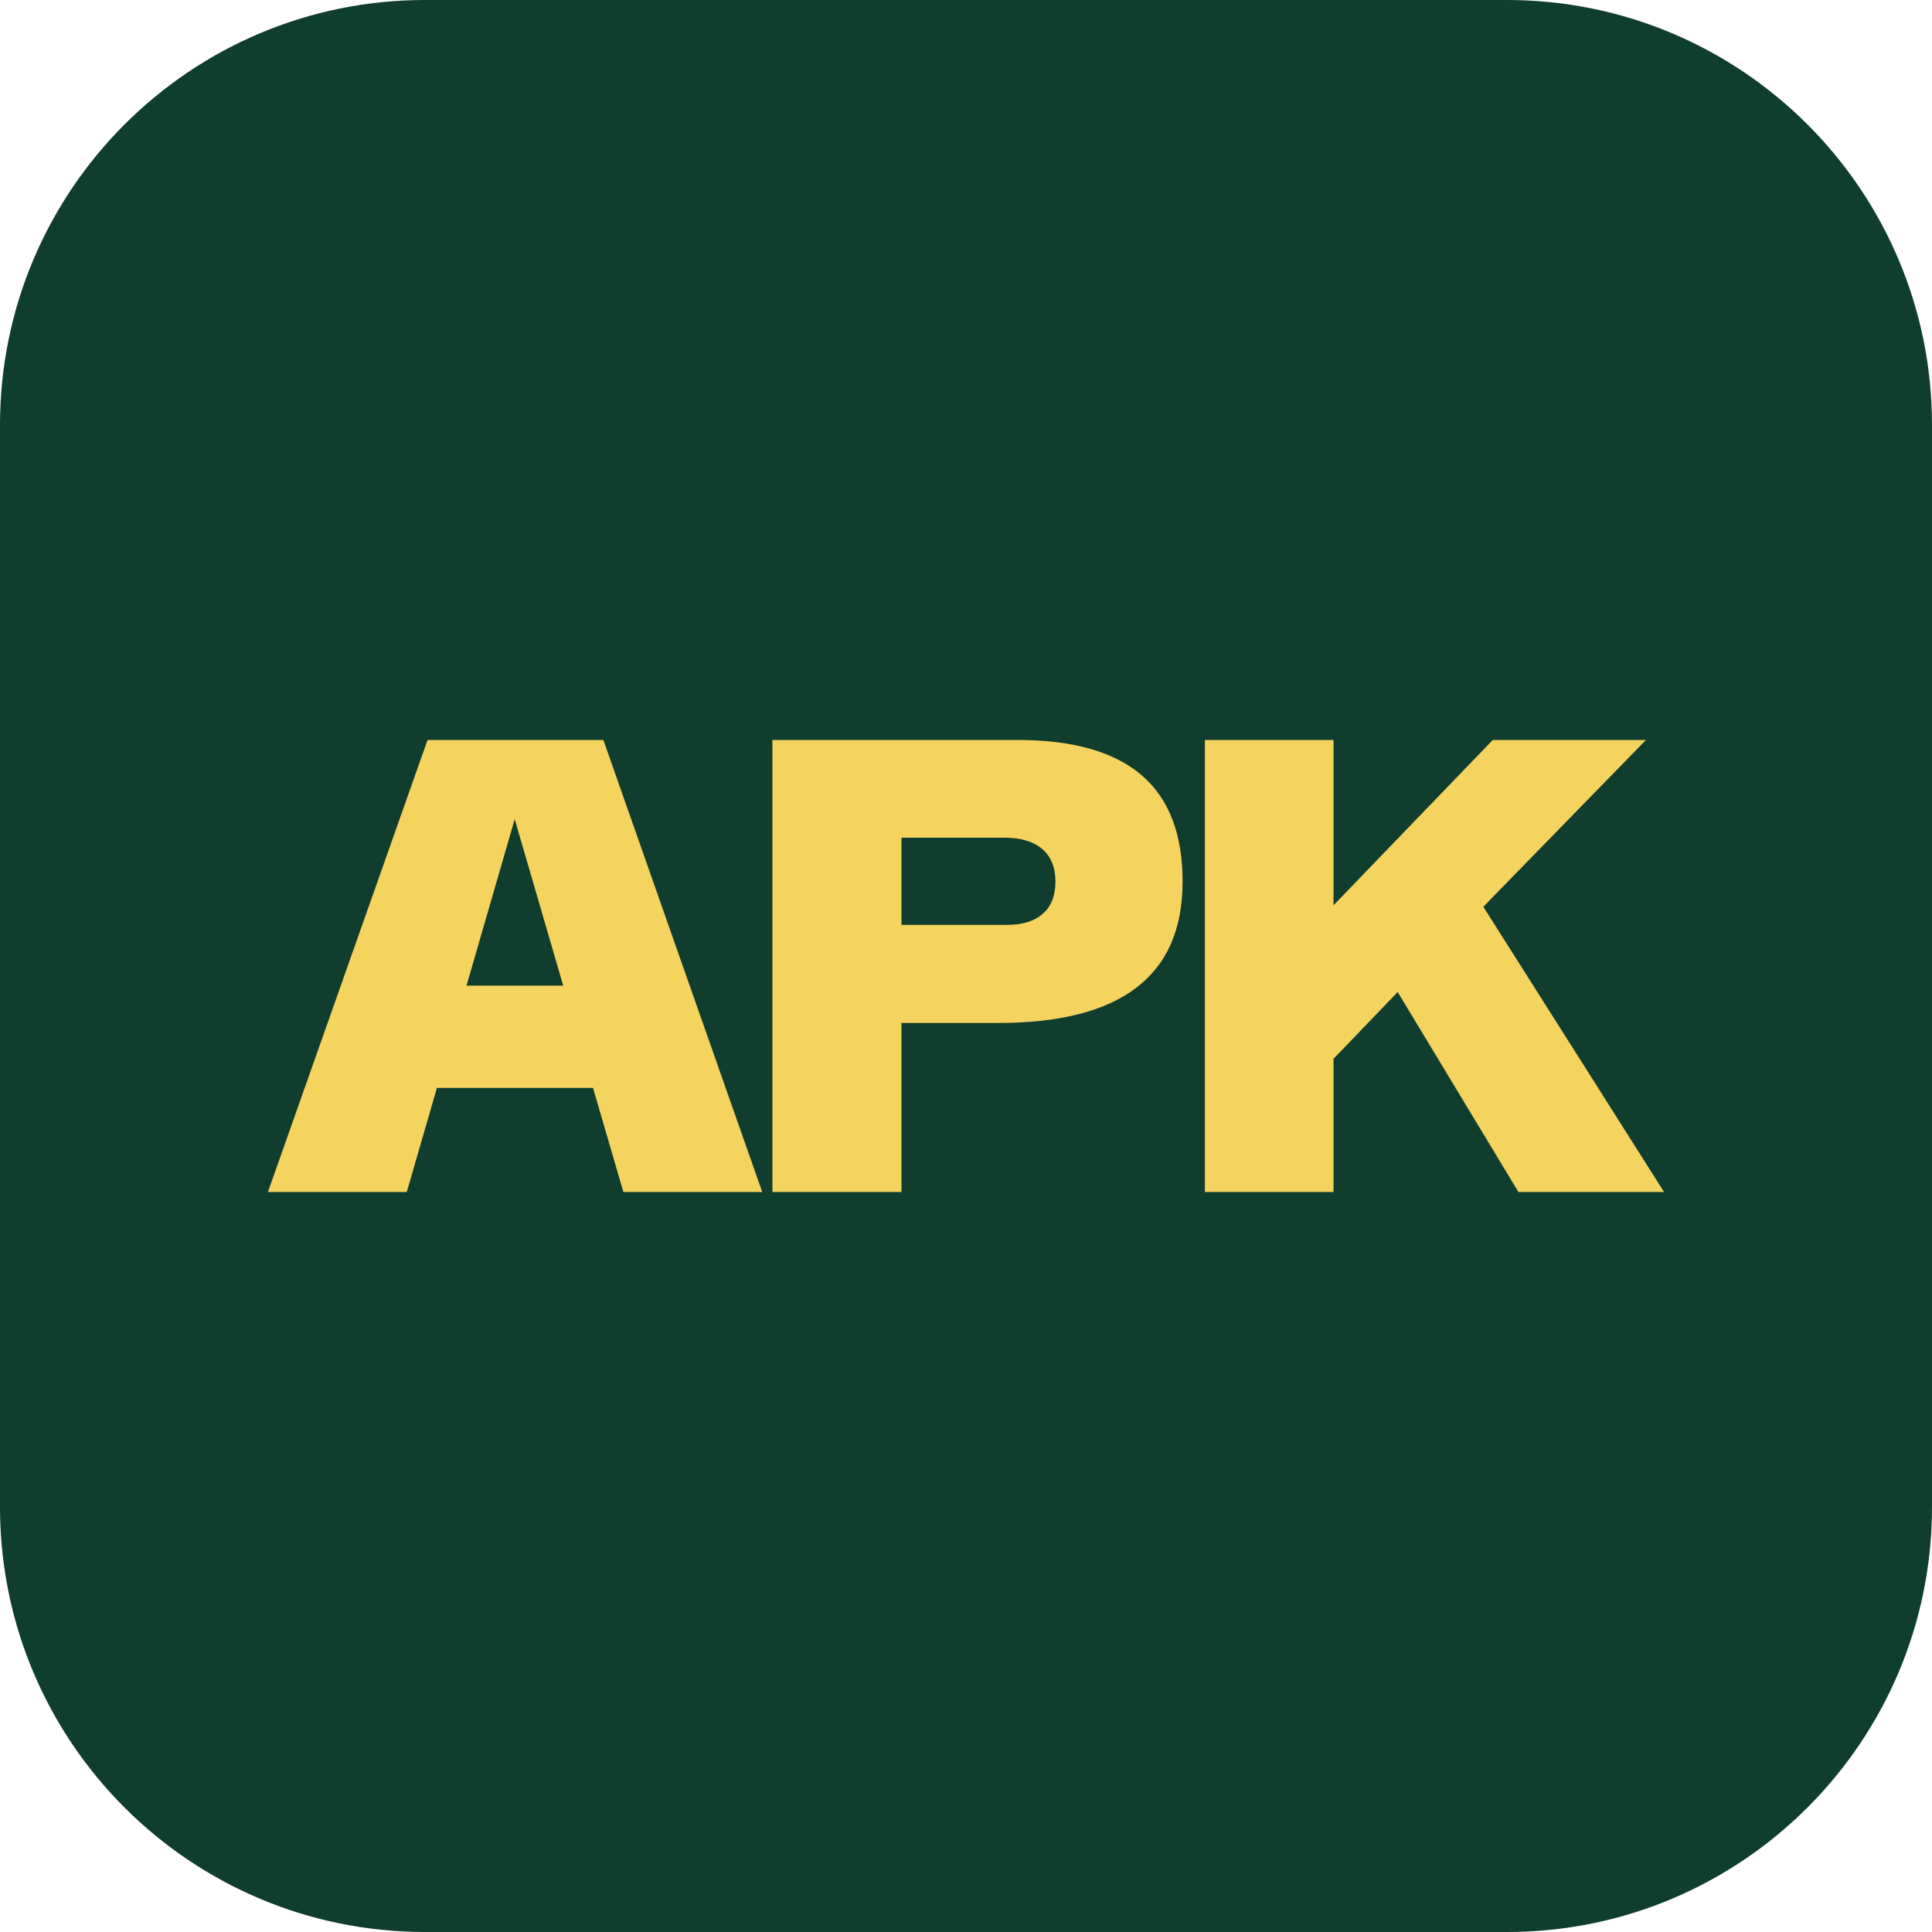
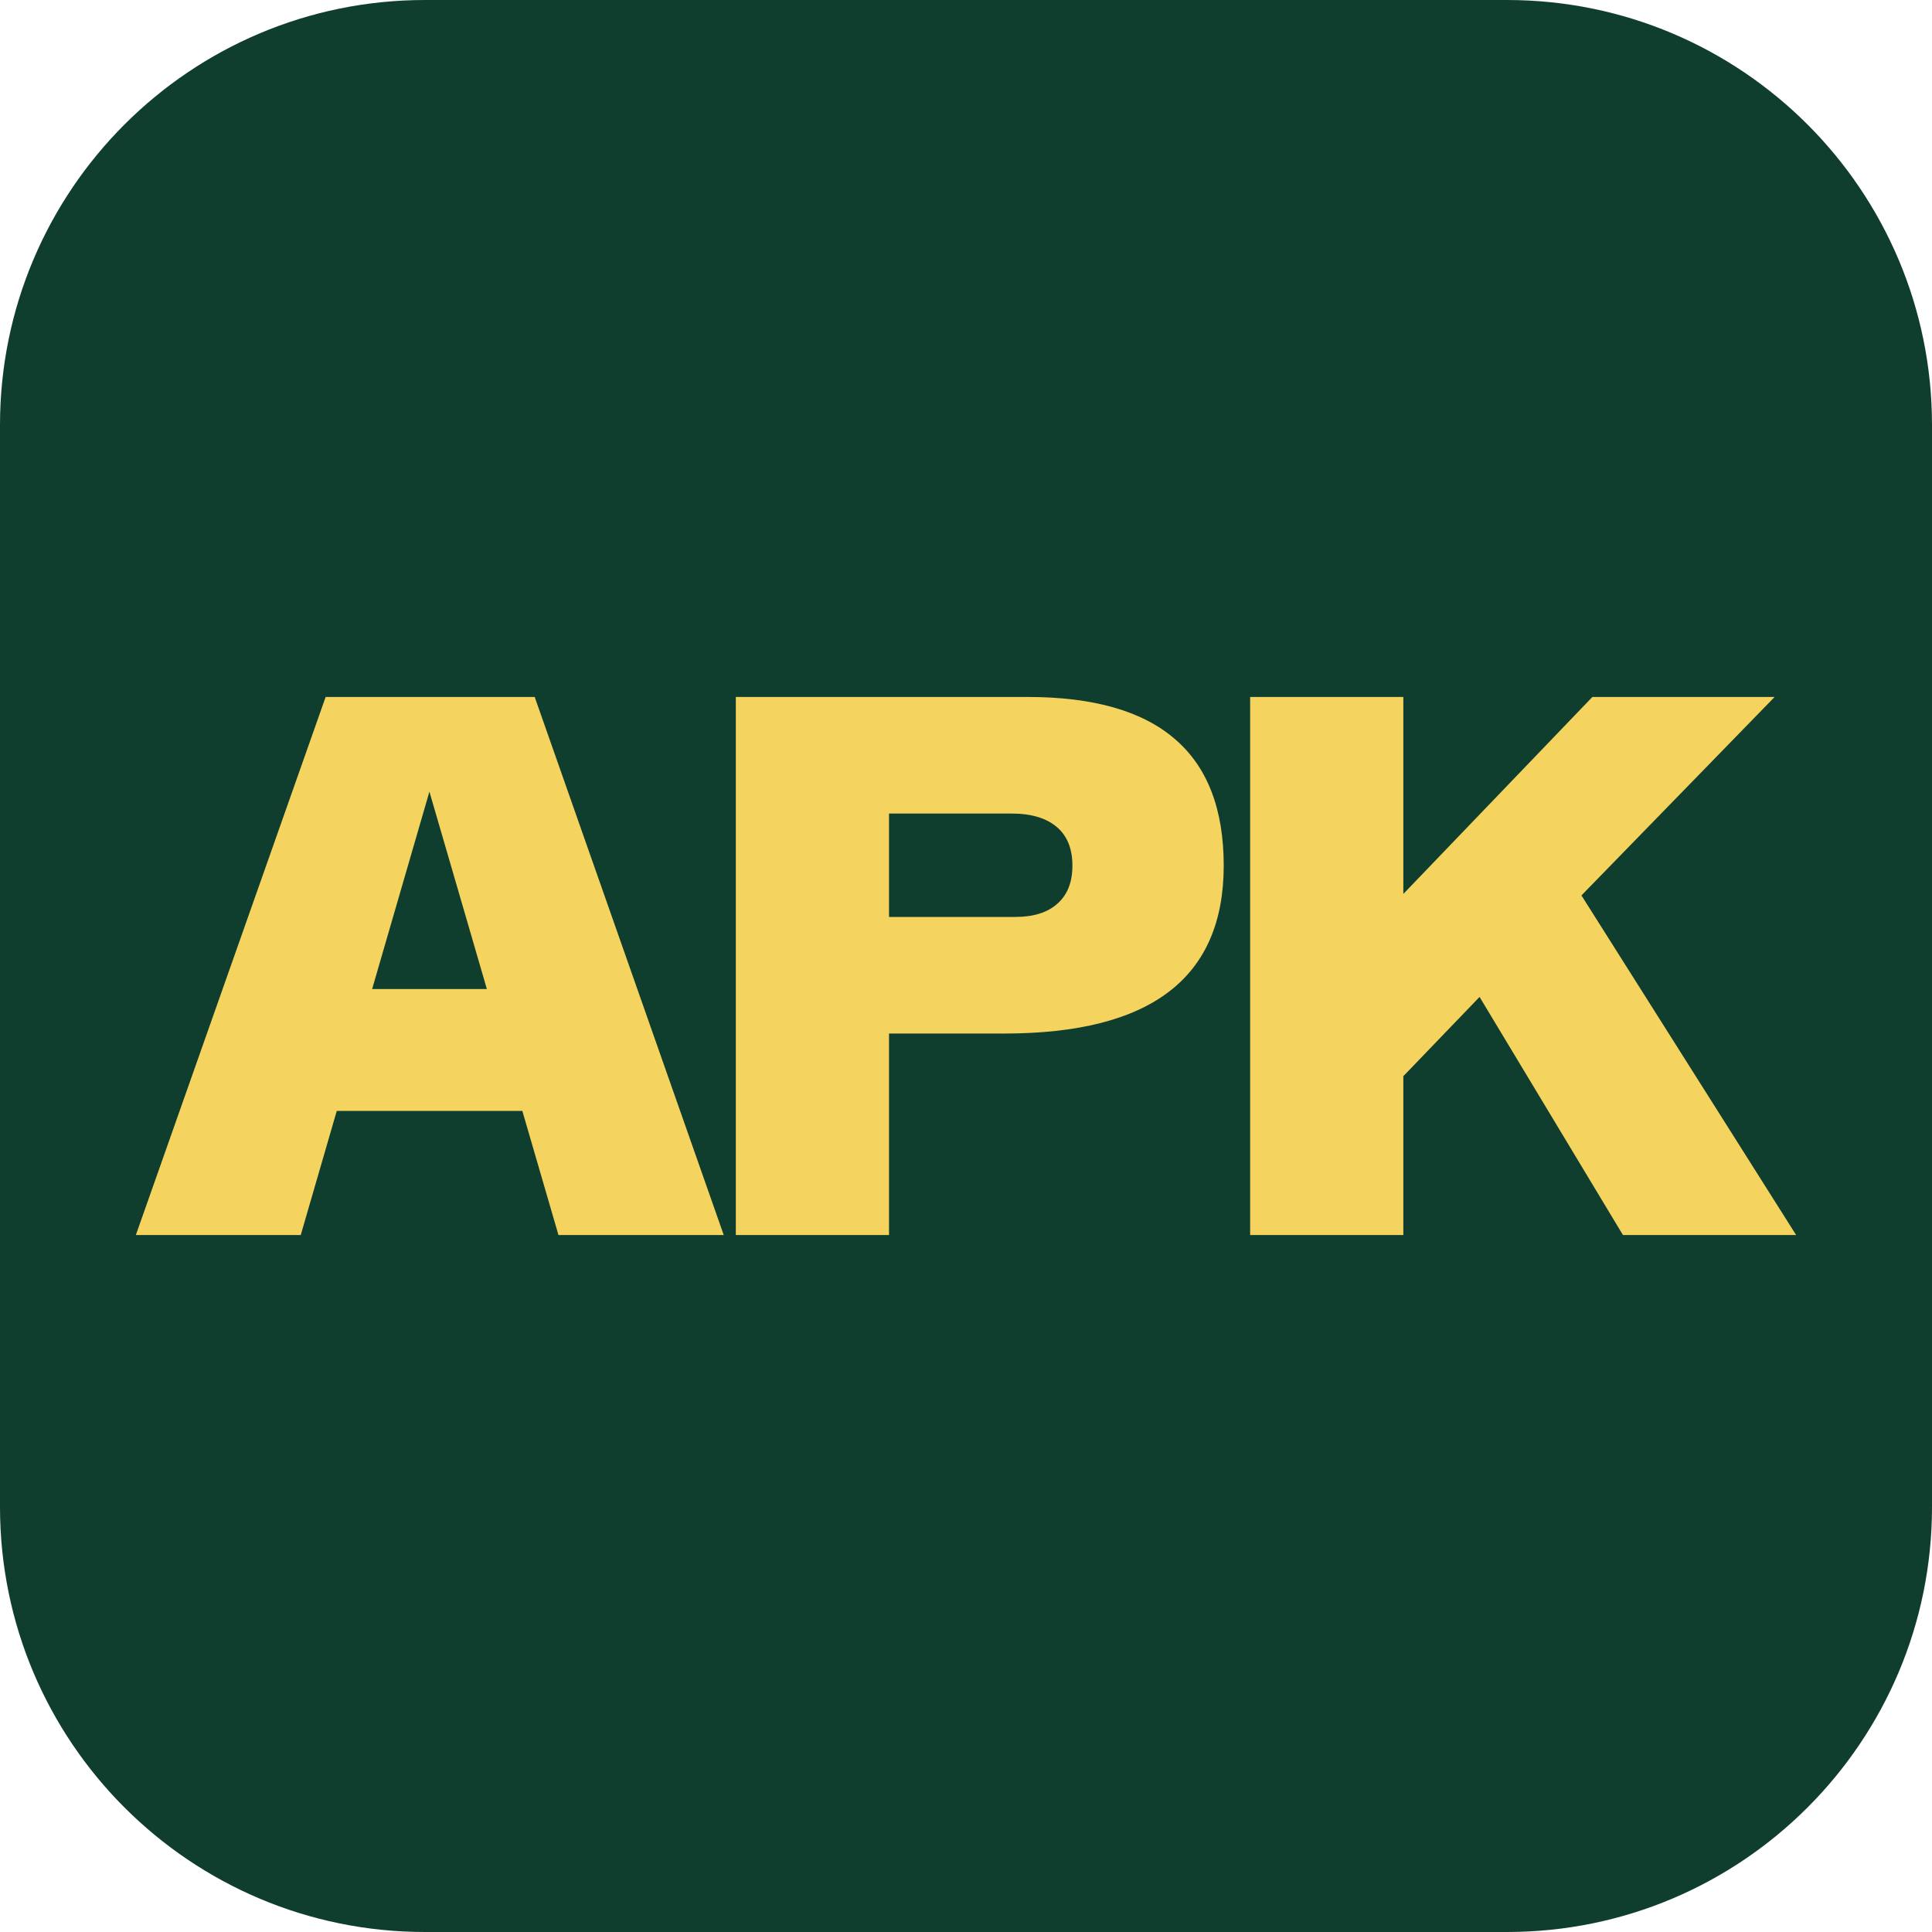
<svg xmlns="http://www.w3.org/2000/svg" viewBox="0 0 512 512">
  <rect width="512" height="512" rx="112.64" fill="#0F3D2E" />
-   <path fill="#F4D35E" d="M71 315.9 113.3 196.1H159.9L202 315.9H165.2L136.4 217.1L107.8 315.9ZM104.3 288.3V261.2H168.4V288.3ZM204.7 315.9V196.1H269.7Q291.6 196.1 302.5 205.4Q313.4 214.7 313.4 233.6Q313.4 252.4 301.2 261.7Q289 271.1 264.5 271.1H238.9V315.9ZM238.9 245.1H266.9Q273.1 245.1 276.4 242.1Q279.7 239.2 279.7 233.6Q279.7 228 276.2 225Q272.7 222 266.2 222H238.9ZM319.3 315.9V196.1H353.4V239.9L395.6 196.1H436.2L393.1 240.3L441 315.9H402.4L370.4 262.9L353.4 280.6V315.9Z" />
+   <path fill="#F4D35E" d="M36 327.3 86.3 184.7H141.7L191.8 327.3H148L113.8 209.8L79.7 327.3ZM75.6 294.4V262.1H151.8V294.4ZM195 327.3V184.7H272.3Q298.4 184.7 311.3 195.8Q324.3 206.9 324.3 229.4Q324.3 251.7 309.8 262.8Q295.3 273.9 266.1 273.9H235.6V327.3ZM235.6 243H269Q276.3 243 280.2 239.5Q284.2 236 284.2 229.4Q284.2 222.7 280.1 219.2Q275.9 215.6 268.1 215.6H235.6ZM331.3 327.3V184.7H371.9V236.9L422 184.7H470.3L419.1 237.3L476 327.3H430.1L392.1 264.2L371.9 285.2V327.3Z" />
</svg>
